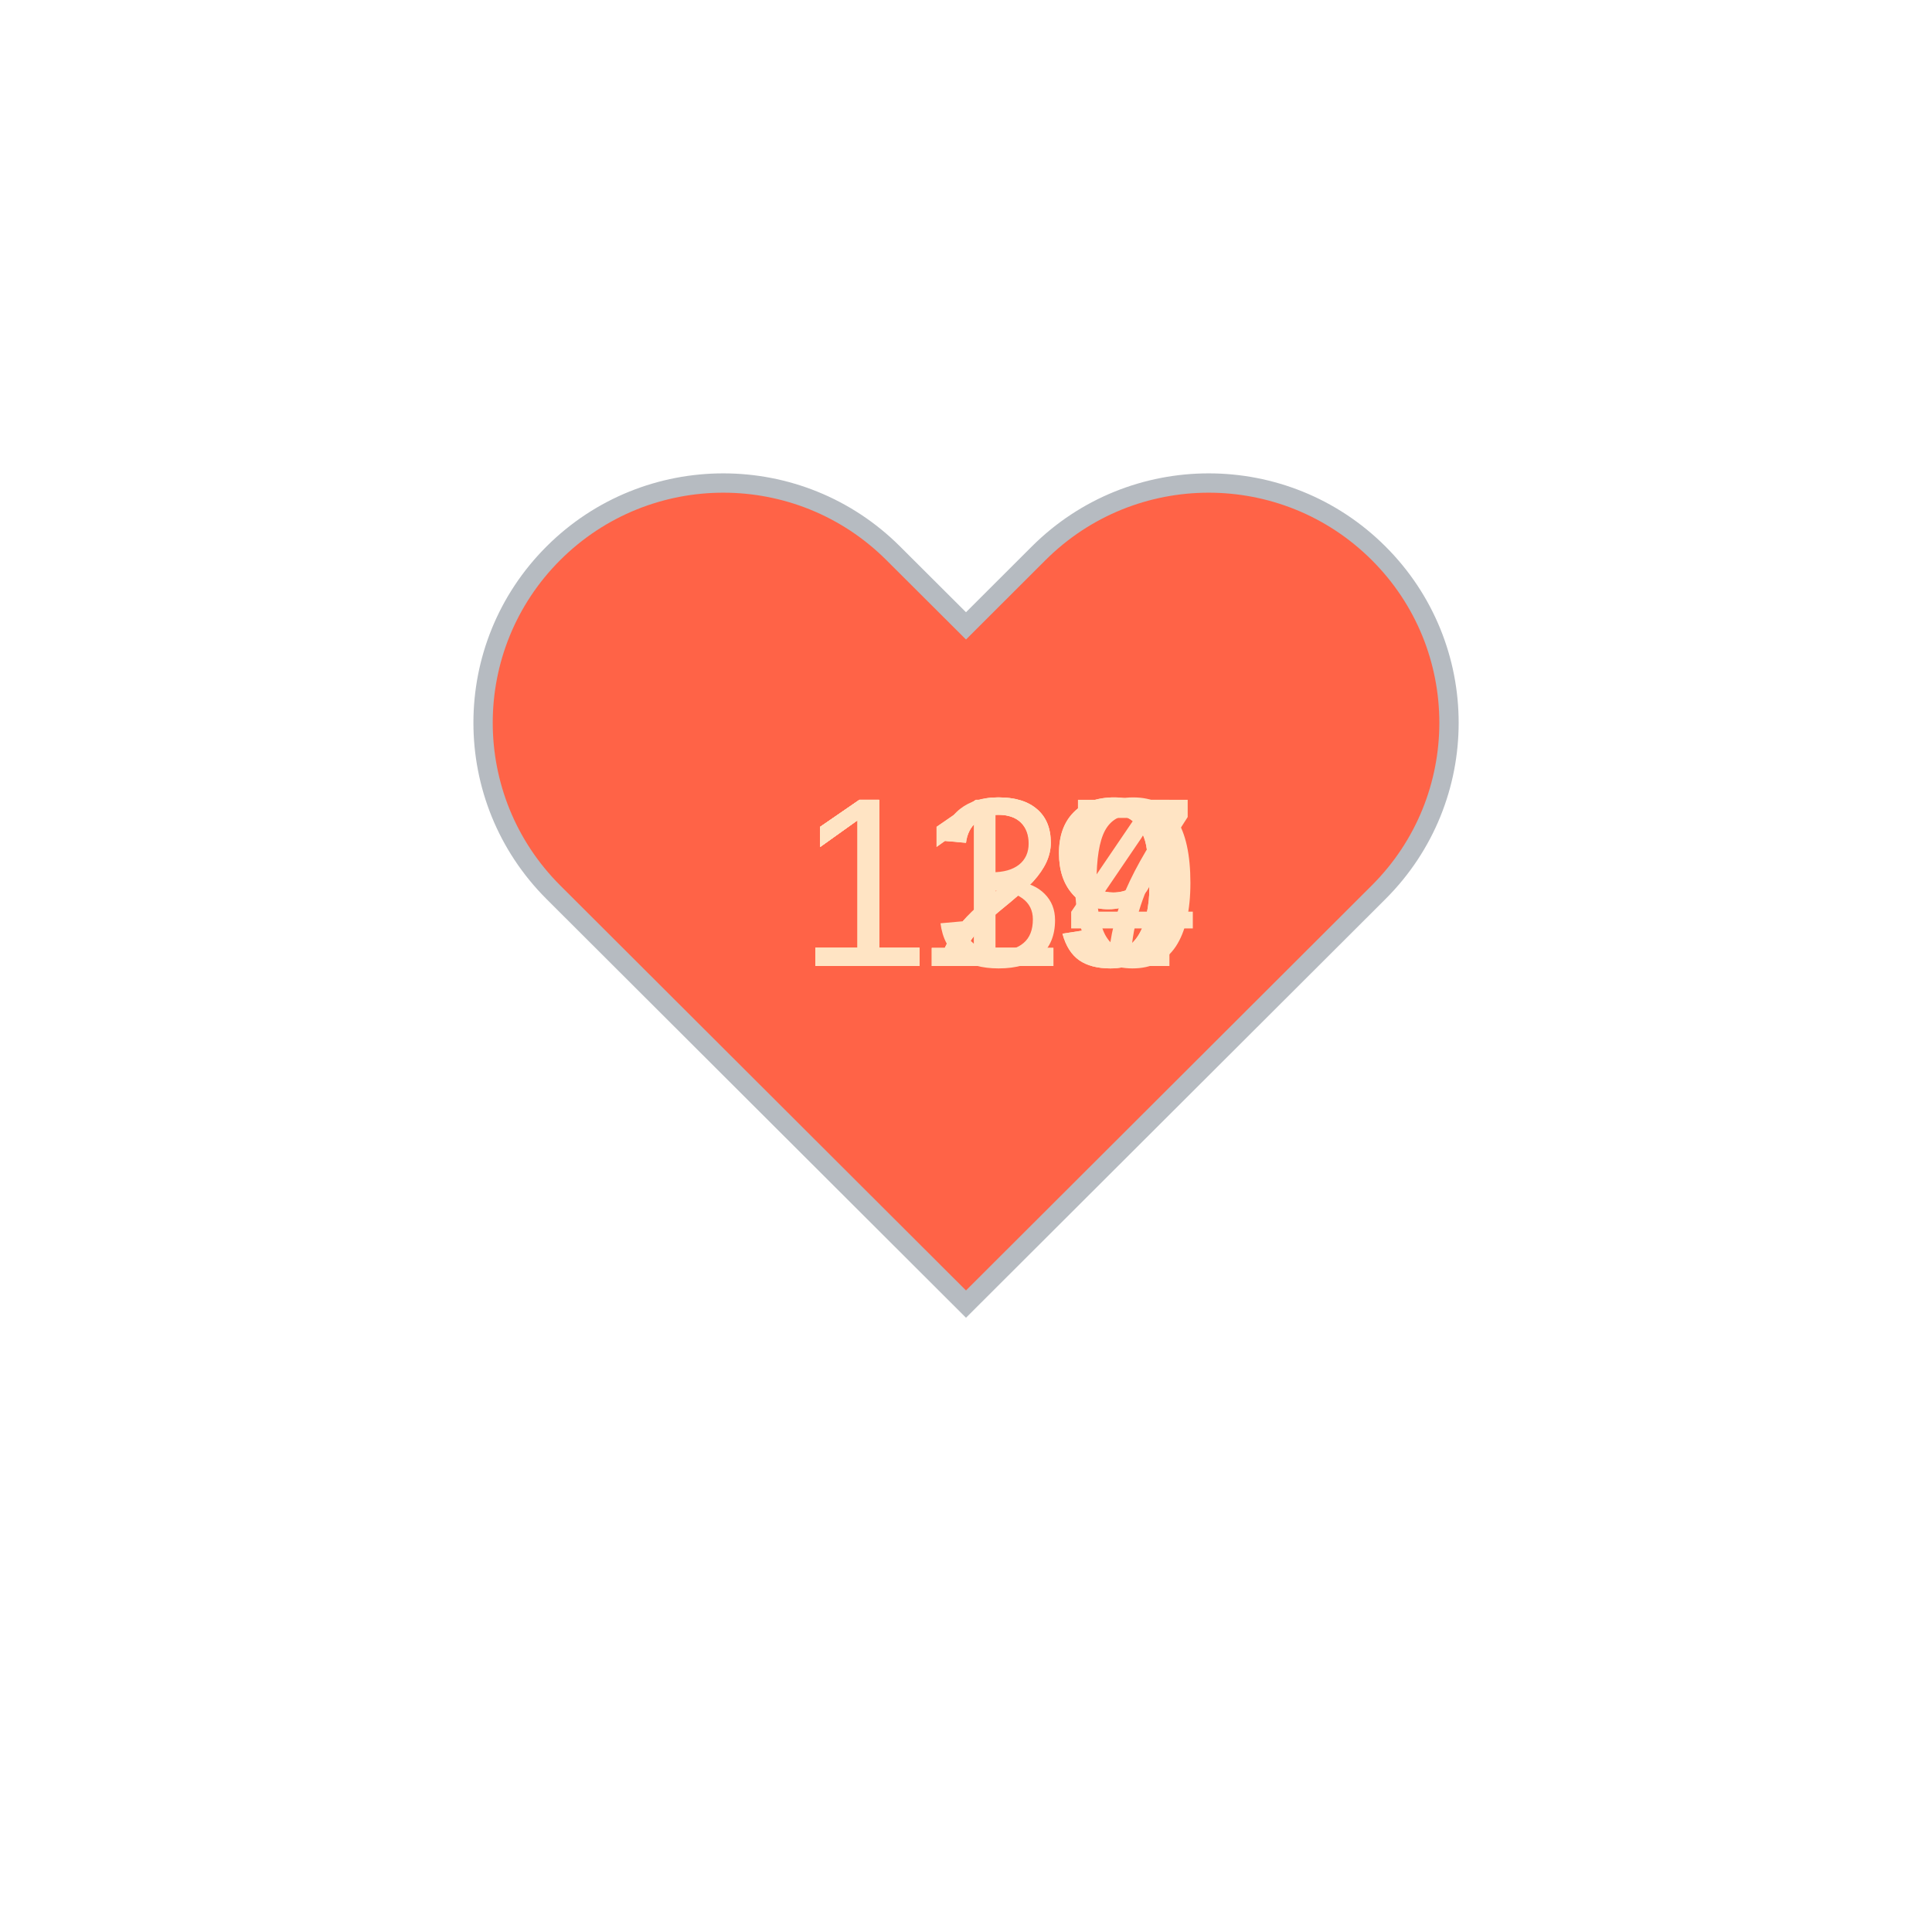
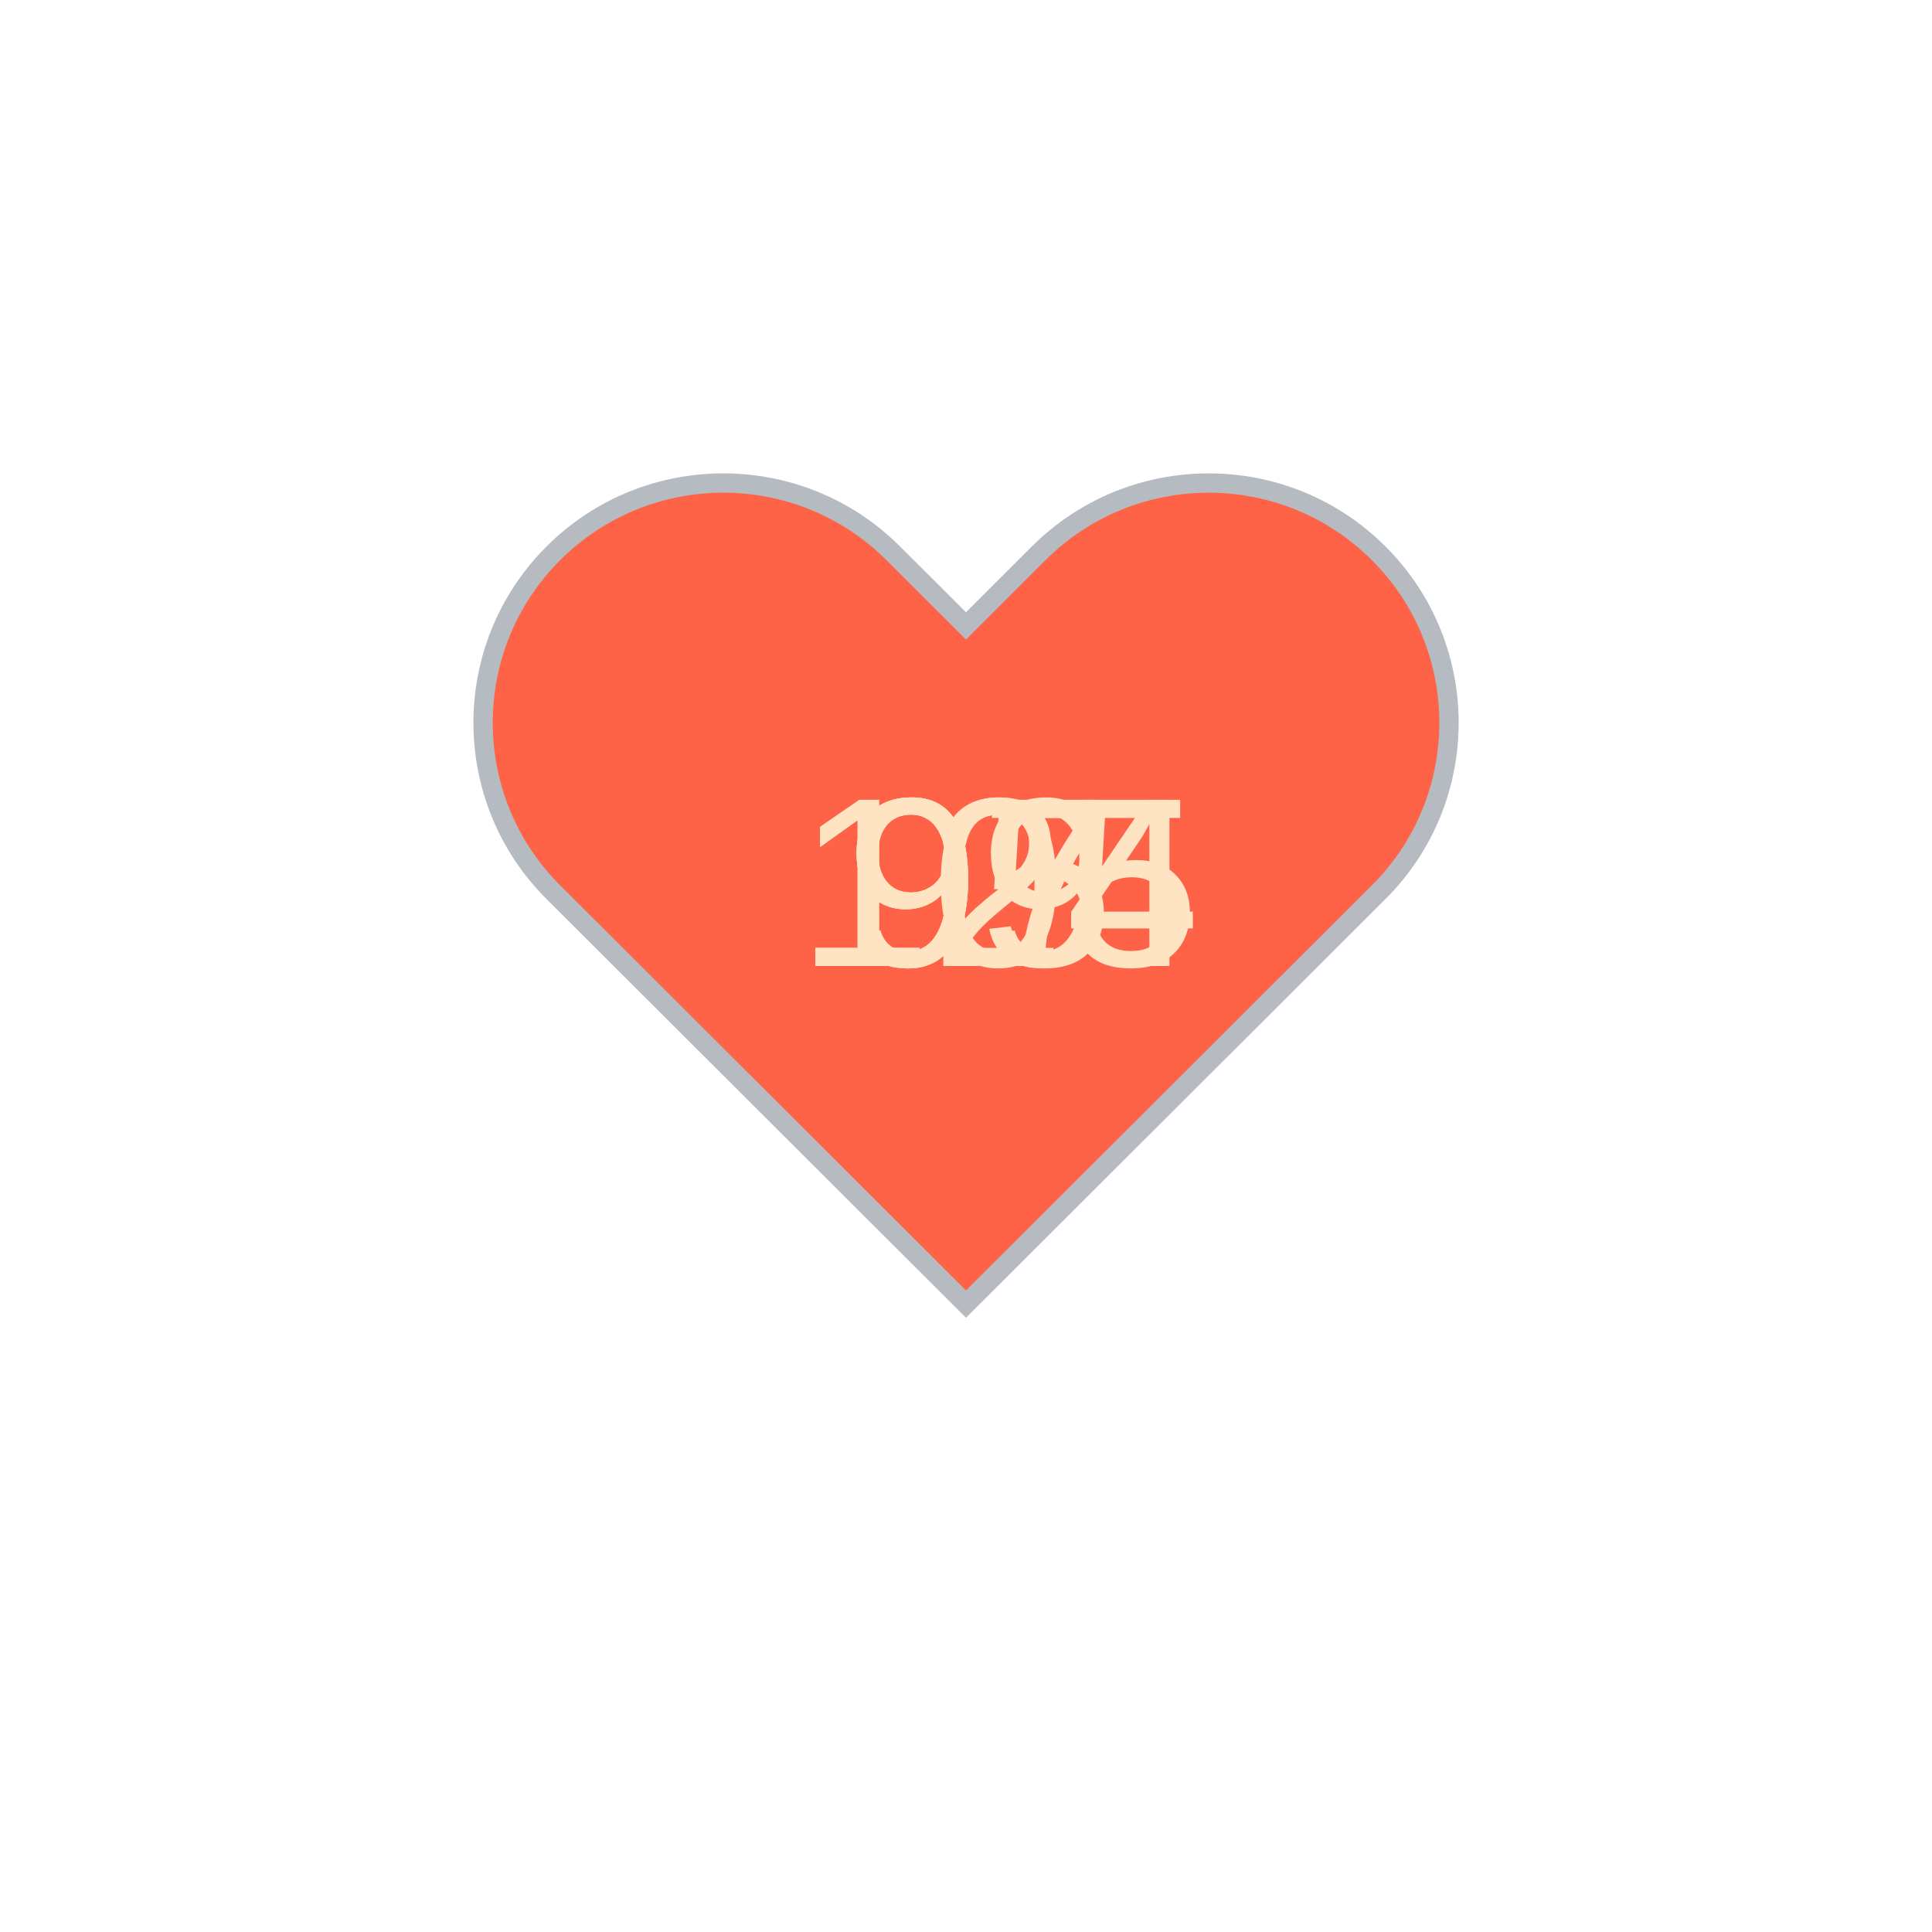
<svg xmlns="http://www.w3.org/2000/svg" baseProfile="full" height="150" version="1.1" viewBox="0,0,200,200" width="150">
  <defs />
  <g transform="translate(100 100)">
    <path d="M92.71,7.27L92.71,7.27c-9.71-9.69-25.46-9.69-35.18,0L50,14.79l-7.54-7.52C32.75-2.42,17-2.42,7.29,7.27v0 c-9.71,9.69-9.71,25.41,0,35.1L50,85l42.71-42.63C102.43,32.68,102.43,16.96,92.71,7.27z" fill="tomato" stroke="#B6BBC1" stroke-width="2" transform="translate(-50 -50)" />
    <animateTransform additive="sum" attributeName="transform" dur="1.2s" repeatCount="indefinite" type="scale" values="1; 1.5; 1.25; 1.5; 1.5; 1;" />
-     <text fill="bisque" style="font-size:25px; font-family:Arial" transform="translate(-17.5 0)">119<animate attributeName="visibility" dur="6.0s" keyTimes="0;0.2;0.4;0.6;0.8;1" repeatCount="indefinite" values="visible;hidden;hidden;hidden;hidden;hidden" />
+     <text fill="bisque" style="font-size:25px; font-family:Arial" transform="translate(-17.5 0)">124<animate attributeName="visibility" dur="6.0s" keyTimes="0;0.2;0.4;0.6;0.8;1" repeatCount="indefinite" values="visible;hidden;hidden;hidden;hidden;hidden" />
    </text>
-     <text fill="bisque" style="font-size:25px; font-family:Arial" transform="translate(-17.5 0)">119<animate attributeName="visibility" dur="6.0s" keyTimes="0;0.2;0.4;0.6;0.8;1" repeatCount="indefinite" values="hidden;visible;hidden;hidden;hidden;hidden" />
+     <text fill="bisque" style="font-size:25px; font-family:Arial" transform="translate(-17.5 0)">105<animate attributeName="visibility" dur="6.0s" keyTimes="0;0.2;0.4;0.6;0.8;1" repeatCount="indefinite" values="hidden;visible;hidden;hidden;hidden;hidden" />
    </text>
-     <text fill="bisque" style="font-size:25px; font-family:Arial" transform="translate(-17.5 0)">127<animate attributeName="visibility" dur="6.0s" keyTimes="0;0.2;0.4;0.6;0.8;1" repeatCount="indefinite" values="hidden;hidden;visible;hidden;hidden;hidden" />
+     <text fill="bisque" style="font-size:25px; font-family:Arial" transform="translate(-12.5 0)">95<animate attributeName="visibility" dur="6.0s" keyTimes="0;0.2;0.4;0.6;0.8;1" repeatCount="indefinite" values="hidden;hidden;visible;hidden;hidden;hidden" />
    </text>
-     <text fill="bisque" style="font-size:25px; font-family:Arial" transform="translate(-17.5 0)">130<animate attributeName="visibility" dur="6.0s" keyTimes="0;0.2;0.4;0.6;0.8;1" repeatCount="indefinite" values="hidden;hidden;hidden;visible;hidden;hidden" />
+     <text fill="bisque" style="font-size:25px; font-family:Arial" transform="translate(-12.5 0)">99<animate attributeName="visibility" dur="6.0s" keyTimes="0;0.2;0.4;0.6;0.8;1" repeatCount="indefinite" values="hidden;hidden;hidden;visible;hidden;hidden" />
    </text>
-     <text fill="bisque" style="font-size:25px; font-family:Arial" transform="translate(-17.5 0)">124<animate attributeName="visibility" dur="6.0s" keyTimes="0;0.2;0.4;0.6;0.8;1" repeatCount="indefinite" values="hidden;hidden;hidden;hidden;visible;hidden" />
+     <text fill="bisque" style="font-size:25px; font-family:Arial" transform="translate(-12.5 0)">97<animate attributeName="visibility" dur="6.0s" keyTimes="0;0.2;0.4;0.6;0.8;1" repeatCount="indefinite" values="hidden;hidden;hidden;hidden;visible;hidden" />
    </text>
  </g>
</svg>
